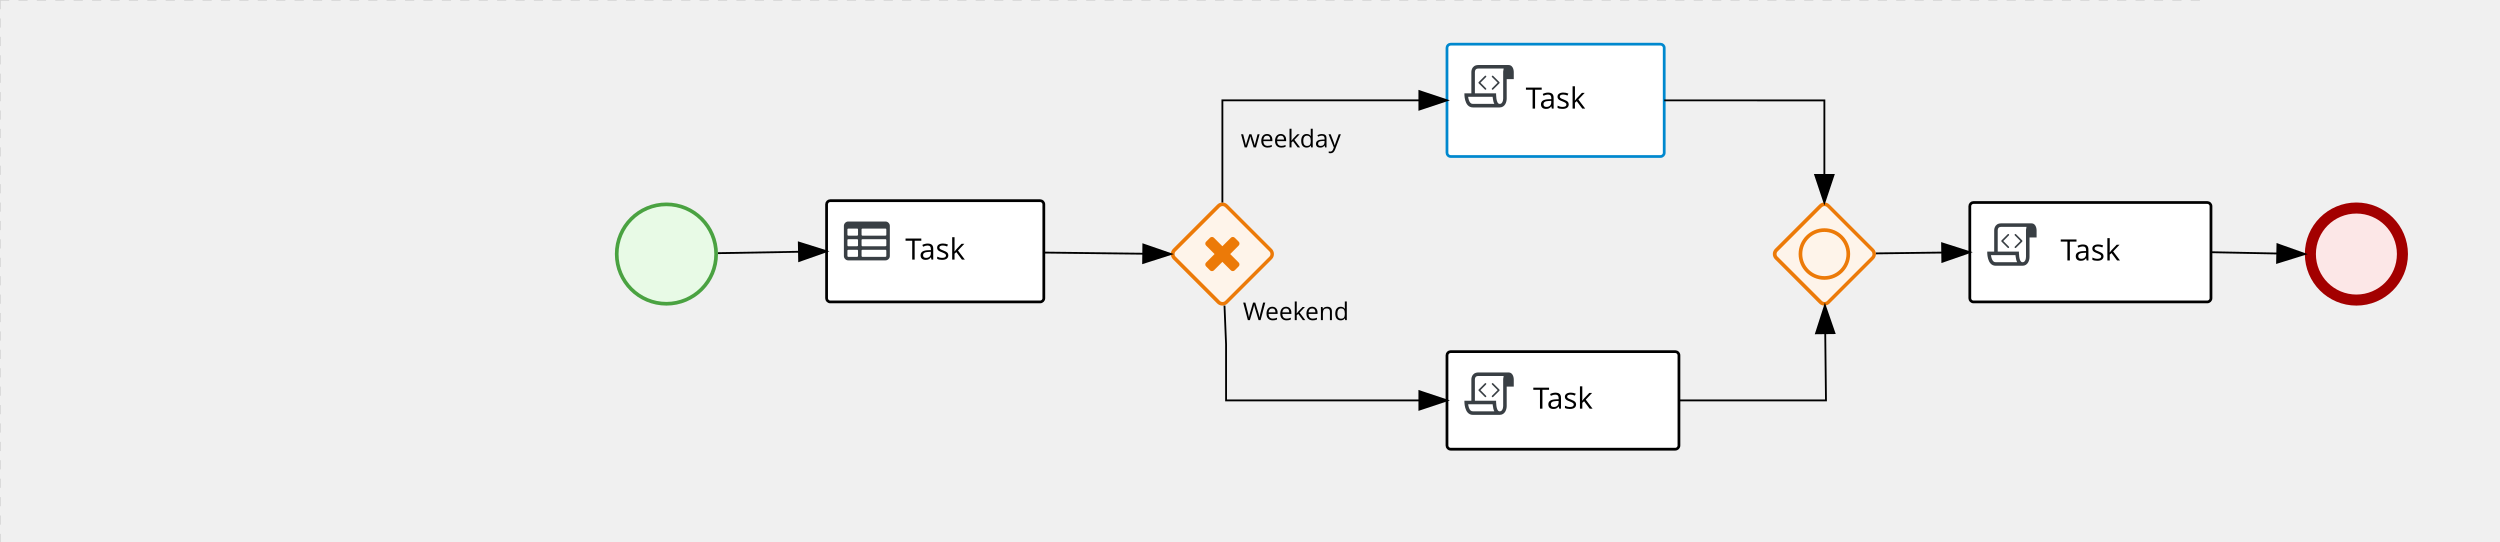
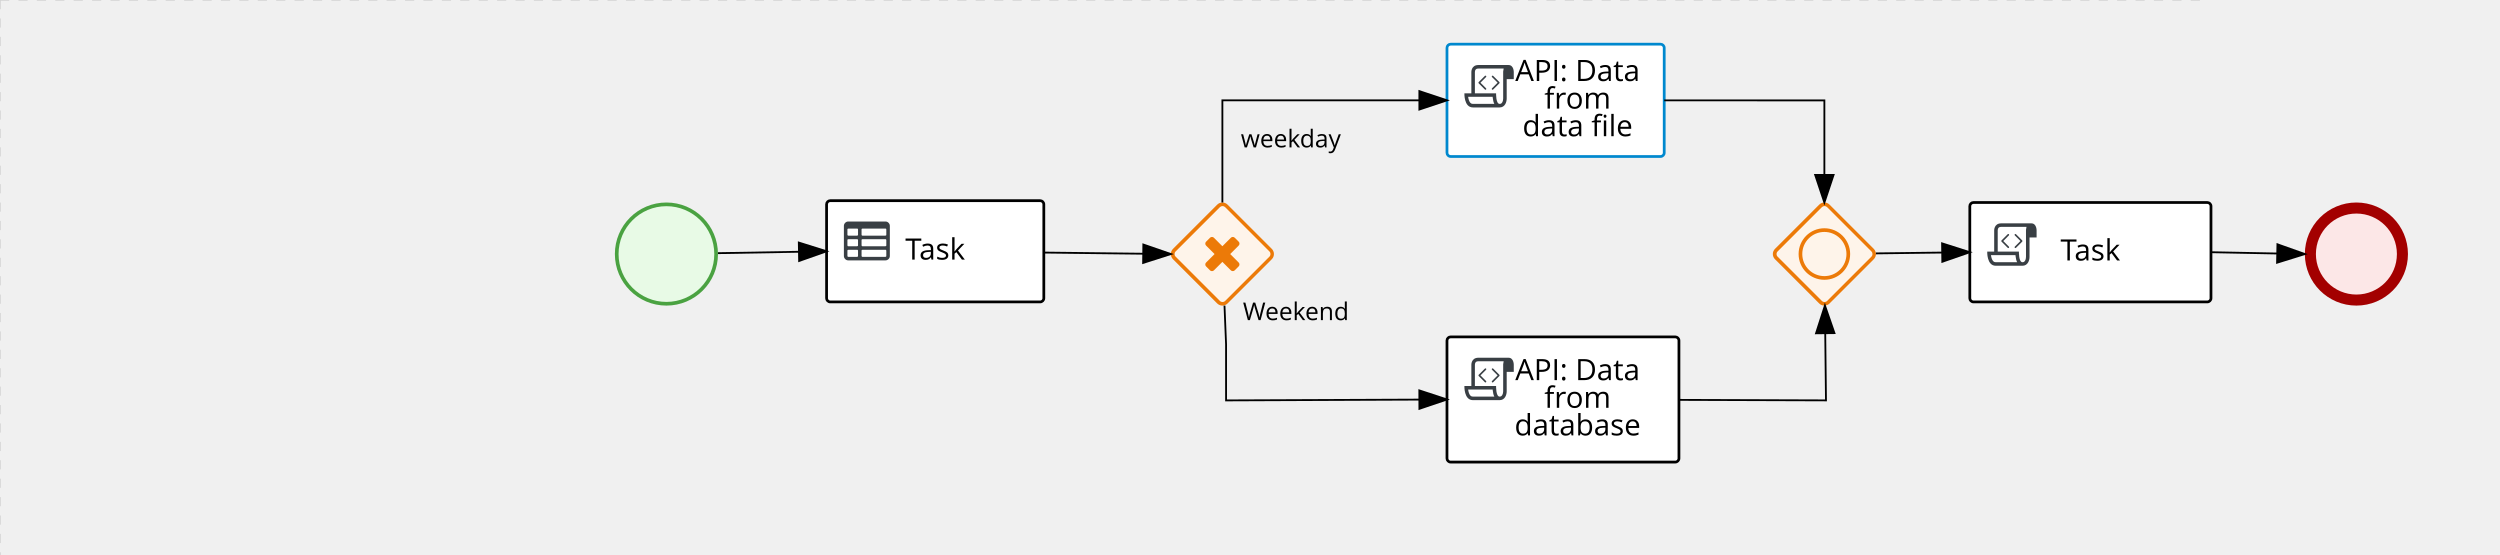
- <svg xmlns="http://www.w3.org/2000/svg" version="1.1" width="1358" height="294" viewBox="0 0 1358 294">
+ <svg xmlns="http://www.w3.org/2000/svg" version="1.1" width="1358" height="301" viewBox="0 0 1358 301">
  <defs />
  <g transform="matrix(1,0,0,1,0,0)">
    <g>
      <g>
        <g>
          <path fill="none" stroke="#d3d3d3" paint-order="fill stroke markers" d=" M 0 0 L 1200 0" stroke-miterlimit="10" stroke-opacity="0.8" stroke-dasharray="5" />
        </g>
        <g>
          <path fill="none" stroke="#d3d3d3" paint-order="fill stroke markers" d=" M 0 0 L 0 800" stroke-miterlimit="10" stroke-opacity="0.8" stroke-dasharray="5" />
        </g>
      </g>
      <g id="_12204321-AE25-4D13-A97B-856E842F6C4C" bpmn2nodeid="_12204321-AE25-4D13-A97B-856E842F6C4C" transform="matrix(1,0,0,1,1070,110)">
        <g>
          <path fill="none" stroke="none" />
        </g>
        <g transform="matrix(1,0,0,1,0,0)">
          <path fill="#ffffff" stroke="none" id="_12204321-AE25-4D13-A97B-856E842F6C4C?shapeType=BACKGROUND" paint-order="stroke fill markers" d=" M 2 0 L 129 0 L 129 0 A 2 2 0 0 1 131 2 L 131 52 L 131 52 A 2 2 0 0 1 129 54 L 2 54 L 2 54 A 2 2 0 0 1 0 52 L 0 2 L 0 2 A 2 2 0 0 1 2 0 Z" />
        </g>
        <g transform="matrix(1,0,0,1,0,0)">
          <path fill="none" stroke="#000000" id="_12204321-AE25-4D13-A97B-856E842F6C4C?shapeType=BORDER&amp;renderType=STROKE" paint-order="fill stroke markers" d=" M 2 0 L 129 0 L 129 0 A 2 2 0 0 1 131 2 L 131 52 L 131 52 A 2 2 0 0 1 129 54 L 2 54 L 2 54 A 2 2 0 0 1 0 52 L 0 2 L 0 2 A 2 2 0 0 1 2 0 Z" stroke-miterlimit="10" stroke-width="1.5" stroke-dasharray="" />
        </g>
        <g>
          <g transform="matrix(0.06,0,0,0.06,9.4,9.4)">
            <g transform="matrix(1,0,0,1,0,0)">
              <path fill="#393f44" stroke="none" id="_12204321-AE25-4D13-A97B-856E842F6C4C_task__FQFd__KwNe" paint-order="stroke fill markers" d=" M 0 0 M 197.3 130.2 C 194.4 127.3 189.6 127.3 186.7 130.2 L 130.2 186.7 C 127.3 189.6 127.3 194.4 130.2 197.3 L 186.7 253.8 C 188.1 255.3 190.1 256 192 256 C 193.9 256 195.9 255.3 197.3 253.7 C 200.2 250.8 200.2 246 197.3 243.1 L 146.2 192 L 197.3 140.8 C 200.2 137.9 200.2 133.1 197.3 130.2 Z" />
            </g>
            <g transform="matrix(1,0,0,1,0,0)">
              <path fill="#393f44" stroke="none" id="_12204321-AE25-4D13-A97B-856E842F6C4C_task__FQFd__W91P" paint-order="stroke fill markers" d=" M 0 0 M 261.3 130.2 C 258.4 127.3 253.6 127.3 250.7 130.2 C 247.8 133.1 247.8 137.9 250.7 140.8 L 301.8 191.9 L 250.7 243 C 247.8 245.9 247.8 250.7 250.7 253.6 C 252.1 255.3 254.1 256 256 256 C 257.9 256 259.9 255.3 261.3 253.8 L 317.8 197.3 C 320.7 194.4 320.7 189.6 317.8 186.7 L 261.3 130.2 Z" />
            </g>
            <g transform="matrix(1,0,0,1,0,0)">
              <path fill="#393f44" stroke="none" id="_12204321-AE25-4D13-A97B-856E842F6C4C_task__FQFd__wKhe" paint-order="stroke fill markers" d=" M 0 0 M 400 32 C 400 32 152.8 32 128 32 C 62 32 64 96 64 96 L 64 288 L 1 288 C 1 288 -4 416 78 416 L 320 416 C 368 416 384 368 384 336 C 384 314.2 384 224.4 384 160 L 448 160 L 448 96 C 448 96 449 32 400 32 Z M 0 0 M 78 383.9 C 68.5 383.9 61.6 381.1 55.5 374.9 C 43.4 362.4 37.5 339.6 34.9 320 L 256.9 320 C 257.1 322.7 257.3 325.4 257.6 328.2 C 260 351.6 264.7 370.1 271.9 383.9 L 78 383.9 L 78 383.9 Z M 0 0 M 352 336 C 352 345.9 349.6 360.3 342.9 371 C 337.2 380.1 330.4 384 320 384 C 285 384 288 288 288 288 L 96 288 L 96 96 L 96 95.9 L 96 95.1 C 96 90.6 97.6 78.3 104.7 71.2 C 106.5 69.4 111.9 64 128 64 L 356.5 64 C 354.4 72.8 352.8 81.8 352.2 89.9 C 352.2 90.5 352.1 91.1 352.1 91.7 C 352.1 92 352.1 92.3 352.1 92.6 C 352 94.8 352 96 352 96 L 352 160 L 352 336 Z" />
            </g>
          </g>
        </g>
        <g transform="matrix(1,0,0,1,49.25,19.5)">
          <text fill="#000000" stroke="none" font-family="Open Sans" font-size="12pt" font-style="normal" font-weight="normal" text-decoration="normal" x="16.25" y="12" text-anchor="middle" dominant-baseline="alphabetic">Task</text>
        </g>
      </g>
      <g id="_1E3E5133-2DA5-45D5-A5B9-5E13B86BC2F6" bpmn2nodeid="_1E3E5133-2DA5-45D5-A5B9-5E13B86BC2F6" transform="matrix(1,0,0,1,636,110)">
        <g>
          <path fill="none" stroke="none" />
        </g>
        <g transform="matrix(0.125,0,0,0.125,0,0)">
          <g transform="matrix(1,0,0,1,0,0)">
            <path fill="#fef4ea" stroke="none" id="_1E3E5133-2DA5-45D5-A5B9-5E13B86BC2F6?shapeType=BACKGROUND" paint-order="stroke fill markers" d=" M 0 0 M 224.4 4.3 C 216.4 4.3 208.4 7.3 202.3 13.4 L 13.5 202.2 C 1.3 214.4 1.3 234.2 13.5 246.4 L 202.2 435.1 C 208.3 441.2 216.4 444.2 224.3 444.2 C 232.2 444.2 240.3 441.2 246.4 435.1 L 435.1 246.4 C 447.3 234.2 447.3 214.4 435.1 202.2 L 246.5 13.4 C 240.4 7.3 232.4 4.3 224.4 4.3 L 224.4 4.3 Z" />
          </g>
          <g>
            <g transform="matrix(1,0,0,1,0,0)">
              <g transform="matrix(1,0,0,1,0,0)">
                <path fill="rgb(236,122,8)" stroke="none" id="_1E3E5133-2DA5-45D5-A5B9-5E13B86BC2F6?shapeType=BORDER&amp;renderType=FILL" paint-order="stroke fill markers" d=" M 0 0 M 20.8 212.7 L 213.3 20.2 C 219.6 13.9 229.7 13.9 235.9 20.2 L 428.4 212.7 C 434.7 219 434.7 229.1 428.4 235.3 L 235.9 427.8 C 229.6 434.1 219.5 434.1 213.3 427.8 L 20.8 235.3 C 14.5 229.1 14.5 218.9 20.8 212.7 L 20.8 212.7 Z M 0 0 M 0 224 C 0 232.1 3.1 240.3 9.3 246.5 L 201.5 438.7 C 213.9 451.1 234.1 451.1 246.5 438.7 L 438.7 246.5 C 444.9 240.3 448 232.1 448 224 C 448 215.9 444.9 207.7 438.7 201.5 L 246.5 9.3 C 234.1 -3.1 213.9 -3.1 201.5 9.3 L 9.3 201.5 C 3.1 207.7 0 215.9 0 224 L 0 224 Z" />
              </g>
            </g>
          </g>
          <g>
            <g transform="matrix(1,0,0,1,0,0)">
              <g transform="matrix(1,0,0,1,0,0)">
                <path fill="#ec7a08" stroke="none" id="_1E3E5133-2DA5-45D5-A5B9-5E13B86BC2F6_exclusive" paint-order="stroke fill markers" d=" M 0 0 M 298.2 269.2 C 298.2 272.6 297.1 275.3 294.7 277.7 L 277.7 294.7 C 275.3 297.1 272.6 298.2 269.2 298.2 C 265.8 298.2 263.1 297.1 260.7 294.7 L 224 258 L 187.2 294.8 C 184.8 297.2 182.1 298.3 178.7 298.3 C 175.3 298.3 172.6 297.2 170.2 294.8 L 153.2 277.8 C 150.8 275.4 149.7 272.7 149.7 269.3 C 149.7 265.9 150.8 263.2 153.2 260.8 L 190 224 L 153.2 187.2 C 150.8 184.8 149.7 182 149.7 178.7 C 149.7 175.3 150.8 172.5 153.2 170.2 L 170.2 153.2 C 172.6 150.8 175.3 149.7 178.7 149.7 C 182.1 149.7 184.8 150.8 187.2 153.2 L 224 190 L 260.8 153.2 C 263.2 150.8 265.9 149.7 269.3 149.7 C 272.7 149.7 275.4 150.8 277.8 153.2 L 294.8 170.2 C 297.2 172.5 298.3 175.3 298.3 178.7 C 298.3 182 297.2 184.8 294.8 187.2 L 258 224 L 294.8 260.8 C 297.1 263.1 298.2 265.9 298.2 269.2 Z" />
              </g>
            </g>
          </g>
        </g>
        <g transform="matrix(1,0,0,1,28,61)" />
      </g>
      <g id="_B6E89714-9BE5-4DC0-9287-2928A0C06E6A" bpmn2nodeid="_B6E89714-9BE5-4DC0-9287-2928A0C06E6A" transform="matrix(1,0,0,1,963,110)">
        <g>
          <path fill="none" stroke="none" />
        </g>
        <g transform="matrix(0.125,0,0,0.125,0,0)">
          <g transform="matrix(1,0,0,1,0,0)">
            <path fill="#fef4ea" stroke="none" id="_B6E89714-9BE5-4DC0-9287-2928A0C06E6A?shapeType=BACKGROUND" paint-order="stroke fill markers" d=" M 0 0 M 224.4 4.3 C 216.4 4.3 208.4 7.3 202.3 13.4 L 13.5 202.2 C 1.3 214.4 1.3 234.2 13.5 246.4 L 202.2 435.1 C 208.3 441.2 216.4 444.2 224.3 444.2 C 232.2 444.2 240.3 441.2 246.4 435.1 L 435.1 246.4 C 447.3 234.2 447.3 214.4 435.1 202.2 L 246.5 13.4 C 240.4 7.3 232.4 4.3 224.4 4.3 L 224.4 4.3 Z" />
          </g>
          <g>
            <g transform="matrix(1,0,0,1,0,0)">
              <g transform="matrix(1,0,0,1,0,0)">
                <path fill="#ec7a08" stroke="none" id="_B6E89714-9BE5-4DC0-9287-2928A0C06E6A?shapeType=BORDER&amp;renderType=FILL" paint-order="stroke fill markers" d=" M 0 0 M 20.8 212.7 L 213.3 20.2 C 219.6 13.9 229.7 13.9 235.9 20.2 L 428.4 212.7 C 434.7 219 434.7 229.1 428.4 235.3 L 235.9 427.8 C 229.6 434.1 219.5 434.1 213.3 427.8 L 20.8 235.3 C 14.5 229.1 14.5 218.9 20.8 212.7 L 20.8 212.7 Z M 0 0 M 0 224 C 0 232.1 3.1 240.3 9.3 246.5 L 201.5 438.7 C 213.9 451.1 234.1 451.1 246.5 438.7 L 438.7 246.5 C 444.9 240.3 448 232.1 448 224 C 448 215.9 444.9 207.7 438.7 201.5 L 246.5 9.3 C 234.1 -3.1 213.9 -3.1 201.5 9.3 L 9.3 201.5 C 3.1 207.7 0 215.9 0 224 L 0 224 Z" />
              </g>
            </g>
          </g>
          <g>
            <g transform="matrix(1,0,0,1,0,0)">
              <g transform="matrix(1,0,0,1,0,0)">
                <path fill="#ec7a08" stroke="none" id="_B6E89714-9BE5-4DC0-9287-2928A0C06E6A_inclusive" paint-order="stroke fill markers" d=" M 0 0 M 224 127.9 C 249.6 127.9 273.8 137.9 291.9 156 C 310 174.2 320 198.3 320 223.9 C 320 249.5 310 273.6 291.9 291.8 C 273.8 309.9 249.7 319.9 224 319.9 C 198.3 319.9 174.2 309.9 156.1 291.8 C 138 273.7 128 249.6 128 223.9 C 128 198.2 138 174.1 156.1 156 C 174.2 137.9 198.4 127.9 224 127.9 M 224 111.9 C 162.1 111.9 112 162 112 223.9 C 112 285.8 162.1 335.9 224 335.9 C 285.9 335.9 336 285.8 336 223.9 C 336 162 285.9 111.9 224 111.9 L 224 111.9 Z" />
              </g>
            </g>
          </g>
        </g>
        <g transform="matrix(1,0,0,1,28,61)" />
      </g>
-       <g id="_21586C89-A3BD-4104-8111-208B55600C92" bpmn2nodeid="_21586C89-A3BD-4104-8111-208B55600C92" transform="matrix(1,0,0,1,786,24)">
-         <g>
-           <path fill="none" stroke="none" />
-         </g>
-         <g transform="matrix(1,0,0,1,0,0)">
-           <path fill="#ffffff" stroke="none" id="_21586C89-A3BD-4104-8111-208B55600C92?shapeType=BACKGROUND" paint-order="stroke fill markers" d=" M 2 0 L 116 0 L 116 0 A 2 2 0 0 1 118 2 L 118 59 L 118 59 A 2 2 0 0 1 116 61 L 2 61 L 2 61 A 2 2 0 0 1 0 59 L 0 2 L 0 2 A 2 2 0 0 1 2 0 Z" />
-         </g>
-         <g transform="matrix(1,0,0,1,0,0)">
-           <path fill="none" stroke="rgb(0,136,206)" id="_21586C89-A3BD-4104-8111-208B55600C92?shapeType=BORDER&amp;renderType=STROKE" paint-order="fill stroke markers" d=" M 2 0 L 116 0 L 116 0 A 2 2 0 0 1 118 2 L 118 59 L 118 59 A 2 2 0 0 1 116 61 L 2 61 L 2 61 A 2 2 0 0 1 0 59 L 0 2 L 0 2 A 2 2 0 0 1 2 0 Z" stroke-miterlimit="10" stroke-width="1.5" stroke-dasharray="" />
-         </g>
-         <g>
-           <g transform="matrix(0.06,0,0,0.06,9.4,9.4)">
-             <g transform="matrix(1,0,0,1,0,0)">
-               <path fill="#393f44" stroke="none" id="_21586C89-A3BD-4104-8111-208B55600C92_task__FQFd__KwNe" paint-order="stroke fill markers" d=" M 0 0 M 197.3 130.2 C 194.4 127.3 189.6 127.3 186.7 130.2 L 130.2 186.7 C 127.3 189.6 127.3 194.4 130.2 197.3 L 186.7 253.8 C 188.1 255.3 190.1 256 192 256 C 193.9 256 195.9 255.3 197.3 253.7 C 200.2 250.8 200.2 246 197.3 243.1 L 146.2 192 L 197.3 140.8 C 200.2 137.9 200.2 133.1 197.3 130.2 Z" />
-             </g>
-             <g transform="matrix(1,0,0,1,0,0)">
-               <path fill="#393f44" stroke="none" id="_21586C89-A3BD-4104-8111-208B55600C92_task__FQFd__W91P" paint-order="stroke fill markers" d=" M 0 0 M 261.3 130.2 C 258.4 127.3 253.6 127.3 250.7 130.2 C 247.8 133.1 247.8 137.9 250.7 140.8 L 301.8 191.9 L 250.7 243 C 247.8 245.9 247.8 250.7 250.7 253.6 C 252.1 255.3 254.1 256 256 256 C 257.9 256 259.9 255.3 261.3 253.8 L 317.8 197.3 C 320.7 194.4 320.7 189.6 317.8 186.7 L 261.3 130.2 Z" />
-             </g>
-             <g transform="matrix(1,0,0,1,0,0)">
-               <path fill="#393f44" stroke="none" id="_21586C89-A3BD-4104-8111-208B55600C92_task__FQFd__wKhe" paint-order="stroke fill markers" d=" M 0 0 M 400 32 C 400 32 152.8 32 128 32 C 62 32 64 96 64 96 L 64 288 L 1 288 C 1 288 -4 416 78 416 L 320 416 C 368 416 384 368 384 336 C 384 314.2 384 224.4 384 160 L 448 160 L 448 96 C 448 96 449 32 400 32 Z M 0 0 M 78 383.9 C 68.5 383.9 61.6 381.1 55.5 374.9 C 43.4 362.4 37.5 339.6 34.9 320 L 256.9 320 C 257.1 322.7 257.3 325.4 257.6 328.2 C 260 351.6 264.7 370.1 271.9 383.9 L 78 383.9 L 78 383.9 Z M 0 0 M 352 336 C 352 345.9 349.6 360.3 342.9 371 C 337.2 380.1 330.4 384 320 384 C 285 384 288 288 288 288 L 96 288 L 96 96 L 96 95.9 L 96 95.1 C 96 90.6 97.6 78.3 104.7 71.2 C 106.5 69.4 111.9 64 128 64 L 356.5 64 C 354.4 72.8 352.8 81.8 352.2 89.9 C 352.2 90.5 352.1 91.1 352.1 91.7 C 352.1 92 352.1 92.3 352.1 92.6 C 352 94.8 352 96 352 96 L 352 160 L 352 336 Z" />
-             </g>
-           </g>
-         </g>
-         <g transform="matrix(1,0,0,1,42.75,23)">
-           <text fill="#000000" stroke="none" font-family="Open Sans" font-size="12pt" font-style="normal" font-weight="normal" text-decoration="normal" x="16.25" y="12" text-anchor="middle" dominant-baseline="alphabetic">Task</text>
-         </g>
-       </g>
-       <g id="_AB784C3F-C09B-4F91-93B2-02F8096C4232" bpmn2nodeid="_AB784C3F-C09B-4F91-93B2-02F8096C4232" transform="matrix(1,0,0,1,786,191)">
-         <g>
-           <path fill="none" stroke="none" />
-         </g>
-         <g transform="matrix(1,0,0,1,0,0)">
-           <path fill="#ffffff" stroke="none" id="_AB784C3F-C09B-4F91-93B2-02F8096C4232?shapeType=BACKGROUND" paint-order="stroke fill markers" d=" M 2 0 L 124 0 L 124 0 A 2 2 0 0 1 126 2 L 126 51 L 126 51 A 2 2 0 0 1 124 53 L 2 53 L 2 53 A 2 2 0 0 1 0 51 L 0 2 L 0 2 A 2 2 0 0 1 2 0 Z" />
-         </g>
-         <g transform="matrix(1,0,0,1,0,0)">
-           <path fill="none" stroke="#000000" id="_AB784C3F-C09B-4F91-93B2-02F8096C4232?shapeType=BORDER&amp;renderType=STROKE" paint-order="fill stroke markers" d=" M 2 0 L 124 0 L 124 0 A 2 2 0 0 1 126 2 L 126 51 L 126 51 A 2 2 0 0 1 124 53 L 2 53 L 2 53 A 2 2 0 0 1 0 51 L 0 2 L 0 2 A 2 2 0 0 1 2 0 Z" stroke-miterlimit="10" stroke-width="1.5" stroke-dasharray="" />
-         </g>
-         <g>
-           <g transform="matrix(0.06,0,0,0.06,9.4,9.4)">
-             <g transform="matrix(1,0,0,1,0,0)">
-               <path fill="#393f44" stroke="none" id="_AB784C3F-C09B-4F91-93B2-02F8096C4232_task__FQFd__KwNe" paint-order="stroke fill markers" d=" M 0 0 M 197.3 130.2 C 194.4 127.3 189.6 127.3 186.7 130.2 L 130.2 186.7 C 127.3 189.6 127.3 194.4 130.2 197.3 L 186.7 253.8 C 188.1 255.3 190.1 256 192 256 C 193.9 256 195.9 255.3 197.3 253.7 C 200.2 250.8 200.2 246 197.3 243.1 L 146.2 192 L 197.3 140.8 C 200.2 137.9 200.2 133.1 197.3 130.2 Z" />
-             </g>
-             <g transform="matrix(1,0,0,1,0,0)">
-               <path fill="#393f44" stroke="none" id="_AB784C3F-C09B-4F91-93B2-02F8096C4232_task__FQFd__W91P" paint-order="stroke fill markers" d=" M 0 0 M 261.3 130.2 C 258.4 127.3 253.6 127.3 250.7 130.2 C 247.8 133.1 247.8 137.9 250.7 140.8 L 301.8 191.9 L 250.7 243 C 247.8 245.9 247.8 250.7 250.7 253.6 C 252.1 255.3 254.1 256 256 256 C 257.9 256 259.9 255.3 261.3 253.8 L 317.8 197.3 C 320.7 194.4 320.7 189.6 317.8 186.7 L 261.3 130.2 Z" />
-             </g>
-             <g transform="matrix(1,0,0,1,0,0)">
-               <path fill="#393f44" stroke="none" id="_AB784C3F-C09B-4F91-93B2-02F8096C4232_task__FQFd__wKhe" paint-order="stroke fill markers" d=" M 0 0 M 400 32 C 400 32 152.8 32 128 32 C 62 32 64 96 64 96 L 64 288 L 1 288 C 1 288 -4 416 78 416 L 320 416 C 368 416 384 368 384 336 C 384 314.2 384 224.4 384 160 L 448 160 L 448 96 C 448 96 449 32 400 32 Z M 0 0 M 78 383.9 C 68.5 383.9 61.6 381.1 55.5 374.9 C 43.4 362.4 37.5 339.6 34.9 320 L 256.9 320 C 257.1 322.7 257.3 325.4 257.6 328.2 C 260 351.6 264.7 370.1 271.9 383.9 L 78 383.9 L 78 383.9 Z M 0 0 M 352 336 C 352 345.9 349.6 360.3 342.9 371 C 337.2 380.1 330.4 384 320 384 C 285 384 288 288 288 288 L 96 288 L 96 96 L 96 95.9 L 96 95.1 C 96 90.6 97.6 78.3 104.7 71.2 C 106.5 69.4 111.9 64 128 64 L 356.5 64 C 354.4 72.8 352.8 81.8 352.2 89.9 C 352.2 90.5 352.1 91.1 352.1 91.7 C 352.1 92 352.1 92.3 352.1 92.6 C 352 94.8 352 96 352 96 L 352 160 L 352 336 Z" />
-             </g>
-           </g>
-         </g>
-         <g transform="matrix(1,0,0,1,46.75,19)">
-           <text fill="#000000" stroke="none" font-family="Open Sans" font-size="12pt" font-style="normal" font-weight="normal" text-decoration="normal" x="16.25" y="12" text-anchor="middle" dominant-baseline="alphabetic">Task</text>
-         </g>
-       </g>
      <g id="_B0AE288E-2ABE-418C-B2DB-6208A6B4DB66" bpmn2nodeid="_B0AE288E-2ABE-418C-B2DB-6208A6B4DB66" transform="matrix(1,0,0,1,334,110)">
        <g>
          <path fill="none" stroke="none" />
        </g>
        <g transform="matrix(0.125,0,0,0.125,0,0)">
          <g transform="matrix(1,0,0,1,0,0)">
            <path fill="#e8fae6" stroke="none" id="_B0AE288E-2ABE-418C-B2DB-6208A6B4DB66?shapeType=BACKGROUND" paint-order="stroke fill markers" d=" M 0 0 M 444 224 C 444 263.9 434.2 300.8 414.4 334.5 C 394.7 368.2 368 394.9 334.4 414.5 C 300.8 434.1 263.9 444 224 444 C 184.1 444 147.2 434.2 113.5 414.4 C 79.8 394.7 53.1 368 33.5 334.4 C 13.9 300.8 4 263.9 4 224 C 4 184.1 13.8 147.2 33.6 113.5 C 53.4 79.8 80.1 53.1 113.6 33.5 C 147.1 13.9 184.1 4 224 4 C 263.9 4 300.8 13.8 334.5 33.6 C 368.2 53.4 394.9 80.1 414.5 113.6 C 434.1 147.1 444 184.1 444 224 Z" />
          </g>
          <g>
            <g transform="matrix(1,0,0,1,0,0)">
              <g transform="matrix(1,0,0,1,0,0)">
                <path fill="#4aa241" stroke="none" id="_B0AE288E-2ABE-418C-B2DB-6208A6B4DB66?shapeType=BORDER&amp;renderType=FILL" paint-order="stroke fill markers" d=" M 0 0 M 224 0 C 100.3 0 0 100.3 0 224 C 0 347.7 100.3 448 224 448 C 347.7 448 448 347.7 448 224 C 448 100.3 347.7 0 224 0 Z M 0 0 M 224 432 C 109.1 432 16 338.9 16 224 C 16 109.1 109.1 16 224 16 C 338.9 16 432 109.1 432 224 C 432 338.9 338.9 432 224 432 Z" />
              </g>
            </g>
          </g>
        </g>
        <g transform="matrix(1,0,0,1,28,61)" />
      </g>
      <g id="_E64B726E-43F0-47DC-89C6-0FF375D060BB" bpmn2nodeid="_E64B726E-43F0-47DC-89C6-0FF375D060BB" transform="matrix(1,0,0,1,1252,110)">
        <g>
          <path fill="none" stroke="none" />
        </g>
        <g transform="matrix(0.125,0,0,0.125,0,0)">
          <g transform="matrix(1,0,0,1,0,0)">
            <path fill="#fce7e7" stroke="none" id="_E64B726E-43F0-47DC-89C6-0FF375D060BB?shapeType=BACKGROUND" paint-order="stroke fill markers" d=" M 0 0 M 444 224 C 444 263.9 434.2 300.8 414.4 334.5 C 394.7 368.2 368 394.9 334.4 414.5 C 300.8 434.1 263.9 444 224 444 C 184.1 444 147.2 434.2 113.5 414.4 C 79.8 394.7 53.1 368 33.5 334.4 C 13.9 300.8 4 263.9 4 224 C 4 184.1 13.8 147.2 33.6 113.5 C 53.4 79.8 80.1 53.1 113.6 33.5 C 147.1 13.9 184.1 4 224 4 C 263.9 4 300.8 13.8 334.5 33.6 C 368.2 53.4 394.9 80.1 414.5 113.6 C 434.1 147.1 444 184.1 444 224 Z" />
          </g>
          <g>
            <g transform="matrix(1,0,0,1,0,0)">
              <g transform="matrix(1,0,0,1,0,0)">
                <path fill="#a30000" stroke="none" id="_E64B726E-43F0-47DC-89C6-0FF375D060BB?shapeType=BORDER&amp;renderType=FILL" paint-order="stroke fill markers" d=" M 0 0 M 224 0 C 100.3 0 0 100.3 0 224 C 0 347.7 100.3 448 224 448 C 347.7 448 448 347.7 448 224 C 448 100.3 347.7 0 224 0 Z M 0 0 M 224 400 C 126.8 400 48 321.2 48 224 C 48 126.8 126.8 48 224 48 C 321.2 48 400 126.8 400 224 C 400 321.2 321.2 400 224 400 Z" />
              </g>
            </g>
          </g>
        </g>
        <g transform="matrix(1,0,0,1,28,61)" />
      </g>
      <g id="_6D2BEB69-629E-44F8-8B40-A94F96EC43F9" bpmn2nodeid="_6D2BEB69-629E-44F8-8B40-A94F96EC43F9" transform="matrix(1,0,0,1,449,109)">
        <g>
          <path fill="none" stroke="none" />
        </g>
        <g transform="matrix(1,0,0,1,0,0)">
          <path fill="#ffffff" stroke="none" id="_6D2BEB69-629E-44F8-8B40-A94F96EC43F9?shapeType=BACKGROUND" paint-order="stroke fill markers" d=" M 2 0 L 116 0 L 116 0 A 2 2 0 0 1 118 2 L 118 53 L 118 53 A 2 2 0 0 1 116 55 L 2 55 L 2 55 A 2 2 0 0 1 0 53 L 0 2 L 0 2 A 2 2 0 0 1 2 0 Z" />
        </g>
        <g transform="matrix(1,0,0,1,0,0)">
          <path fill="none" stroke="rgb(0,0,0)" id="_6D2BEB69-629E-44F8-8B40-A94F96EC43F9?shapeType=BORDER&amp;renderType=STROKE" paint-order="fill stroke markers" d=" M 2 0 L 116 0 L 116 0 A 2 2 0 0 1 118 2 L 118 53 L 118 53 A 2 2 0 0 1 116 55 L 2 55 L 2 55 A 2 2 0 0 1 0 53 L 0 2 L 0 2 A 2 2 0 0 1 2 0 Z" stroke-miterlimit="10" stroke-width="1.5" stroke-dasharray="" />
        </g>
        <g>
          <g transform="matrix(0.06,0,0,0.06,9.4,9.4)">
            <g transform="matrix(1,0,0,1,0,0)">
              <path fill="#393f44" stroke="none" id="_6D2BEB69-629E-44F8-8B40-A94F96EC43F9_task__l39e__3KHJ" paint-order="stroke fill markers" d=" M 0 0 M 128 344 L 128 296 C 128 293.7 127.2 291.8 125.8 290.2 C 124.4 288.6 122.4 288 120 288 L 40 288 C 37.7 288 35.8 288.8 34.2 290.2 C 32.6 291.6 32 293.7 32 296 L 32 344 C 32 346.3 32.8 348.2 34.2 349.8 C 35.6 351.4 37.6 352 40 352 L 120 352 C 122.3 352 124.2 351.2 125.8 349.8 C 127.4 348.4 128 346.3 128 344 Z M 0 0 M 128 248 L 128 200 C 128 197.7 127.2 195.8 125.8 194.2 C 124.4 192.6 122.4 192 120 192 L 40 192 C 37.7 192 35.8 192.8 34.2 194.2 C 32.6 195.6 32 197.7 32 200 L 32 248 C 32 250.3 32.8 252.2 34.2 253.8 C 35.6 255.4 37.6 256 40 256 L 120 256 C 122.3 256 124.2 255.2 125.8 253.8 C 127.4 252.4 128 250.3 128 248 Z M 0 0 M 376 352 C 378.3 352 380.2 351.2 381.8 349.8 C 383.4 348.4 384 346.4 384 344 L 384 296 C 384 293.7 383.2 291.8 381.8 290.2 C 380.4 288.6 378.4 288 376 288 L 168 288 C 165.7 288 163.8 288.8 162.2 290.2 C 160.6 291.6 160 293.6 160 296 L 160 344 C 160 346.3 160.8 348.2 162.2 349.8 C 163.6 351.4 165.6 352 168 352 L 376 352 Z M 0 0 M 128 152 L 128 104 C 128 101.7 127.2 99.8 125.8 98.2 C 124.4 96.6 122.3 96 120 96 L 40 96 C 37.7 96 35.8 96.8 34.2 98.2 C 32.6 99.6 32 101.7 32 104 L 32 152 C 32 154.3 32.8 156.2 34.2 157.8 C 35.6 159.4 37.6 160 40 160 L 120 160 C 122.3 160 124.2 159.2 125.8 157.8 C 127.4 156.4 128 154.3 128 152 Z M 0 0 M 376 256 C 378.3 256 380.2 255.2 381.8 253.8 C 383.4 252.4 384 250.4 384 248 L 384 200 C 384 197.7 383.2 195.8 381.8 194.2 C 380.4 192.6 378.4 192 376 192 L 168 192 C 165.7 192 163.8 192.8 162.2 194.2 C 160.6 195.6 160 197.6 160 200 L 160 248 C 160 250.3 160.8 252.2 162.2 253.8 C 163.6 255.4 165.6 256 168 256 L 376 256 Z M 0 0 M 376 160 C 378.3 160 380.2 159.2 381.8 157.8 C 383.4 156.4 384 154.4 384 152 L 384 104 C 384 101.7 383.2 99.8 381.8 98.2 C 380.4 96.6 378.3 96 376 96 L 168 96 C 165.7 96 163.8 96.8 162.2 98.2 C 160.6 99.6 160 101.6 160 104 L 160 152 C 160 154.3 160.8 156.2 162.2 157.8 C 163.6 159.4 165.6 160 168 160 L 376 160 Z M 0 0 M 416 72 L 416 344 C 416 355 412.1 364.4 404.2 372.2 C 396.3 380 387 384 376 384 L 40 384 C 29 384 19.6 380.1 11.8 372.2 C 4 364.3 0 355 0 344 L 0 72 C 0 61 3.9 51.6 11.8 43.8 C 19.7 36 29 32 40 32 L 376 32 C 387 32 396.4 35.9 404.2 43.8 C 412 51.7 416 61 416 72 Z" />
            </g>
          </g>
        </g>
        <g transform="matrix(1,0,0,1,42.75,20)">
          <text fill="#000000" stroke="none" font-family="Open Sans" font-size="12pt" font-style="normal" font-weight="normal" text-decoration="normal" x="16.25" y="12" text-anchor="middle" dominant-baseline="alphabetic">Task</text>
        </g>
      </g>
      <g id="_17F51CD9-D425-4009-A778-58218494BABE" bpmn2nodeid="_17F51CD9-D425-4009-A778-58218494BABE">
        <g>
          <path fill="none" stroke="#000000" paint-order="fill stroke markers" d=" M 390 137.517 L 434.002 136.759" stroke-miterlimit="10" stroke-dasharray="" />
        </g>
        <g transform="matrix(1,0,0,1,390,137.5172)" />
        <g transform="matrix(0.01723882,0.9998514,-0.9998514,0.01723882,448.9138,131.5007)">
          <path fill="#000000" stroke="#000000" paint-order="fill stroke markers" d=" M 10 15 L 0 15 L 5 0 Z" stroke-miterlimit="10" stroke-dasharray="" />
        </g>
        <g transform="matrix(1,0,0,1,390.1724,127.0101)" />
      </g>
      <g id="_BEB00880-5CEF-4666-9BC5-C465D0930325" bpmn2nodeid="_BEB00880-5CEF-4666-9BC5-C465D0930325">
        <g>
          <path fill="none" stroke="#000000" paint-order="fill stroke markers" d=" M 567 137.191 L 621.001 137.824" stroke-miterlimit="10" stroke-dasharray="" />
        </g>
        <g transform="matrix(1,0,0,1,567,137.1914)" />
        <g transform="matrix(-0.01171795,0.9999313,-0.9999313,-0.01171795,636.0586,133.0003)">
          <path fill="#000000" stroke="#000000" paint-order="fill stroke markers" d=" M 10 15 L 0 15 L 5 0 Z" stroke-miterlimit="10" stroke-dasharray="" />
        </g>
        <g transform="matrix(1,0,0,1,567.1172,127.5964)" />
      </g>
-       <g id="_B7892C34-5053-41E4-AB4E-0AF00CAA7CB2" bpmn2nodeid="_B7892C34-5053-41E4-AB4E-0AF00CAA7CB2">
-         <g>
-           <path fill="none" stroke="#000000" paint-order="fill stroke markers" d=" M 664 110 L 664 54.5 L 771 54.5" stroke-miterlimit="10" stroke-dasharray="" />
-         </g>
-         <g transform="matrix(1,0,0,1,664,110)" />
-         <g transform="matrix(6.123233995736766e-17,1,-1,6.123233995736766e-17,786,49.5)">
-           <path fill="#000000" stroke="#000000" paint-order="fill stroke markers" d=" M 10 15 L 0 15 L 5 0 Z" stroke-miterlimit="10" stroke-dasharray="" />
-         </g>
-         <g transform="matrix(1,0,0,1,674,71.25)">
-           <text fill="#000000" stroke="none" font-family="Open Sans" font-size="10pt" font-style="normal" font-weight="normal" text-decoration="normal" x="0" y="8.8" text-anchor="start" dominant-baseline="alphabetic">weekday</text>
-         </g>
-       </g>
-       <g id="_DE0FB76C-C97A-4B0E-BB2A-D989B24AF016" bpmn2nodeid="_DE0FB76C-C97A-4B0E-BB2A-D989B24AF016">
-         <g>
-           <path fill="none" stroke="#000000" paint-order="fill stroke markers" d=" M 904 54.514 L 991 54.535 L 991 95" stroke-miterlimit="10" stroke-dasharray="" />
-         </g>
-         <g transform="matrix(1,0,0,1,904,54.51411)" />
-         <g transform="matrix(-1,1.2246467991473532e-16,-1.2246467991473532e-16,-1,996,110)">
-           <path fill="#000000" stroke="#000000" paint-order="fill stroke markers" d=" M 10 15 L 0 15 L 5 0 Z" stroke-miterlimit="10" stroke-dasharray="" />
-         </g>
-         <g transform="matrix(1,0,0,1,904.0024,44.52451)" />
-       </g>
      <g id="_D93ACFAC-3D38-4F6F-9EAF-17CC1D8622D9" bpmn2nodeid="_D93ACFAC-3D38-4F6F-9EAF-17CC1D8622D9">
        <g>
          <path fill="none" stroke="#000000" paint-order="fill stroke markers" d=" M 1019 137.646 L 1055.001 137.19" stroke-miterlimit="10" stroke-dasharray="" />
        </g>
        <g transform="matrix(1,0,0,1,1019,137.6456)" />
        <g transform="matrix(0.01265721,0.9999199,-0.9999199,0.01265721,1069.937,132.0004)">
          <path fill="#000000" stroke="#000000" paint-order="fill stroke markers" d=" M 10 15 L 0 15 L 5 0 Z" stroke-miterlimit="10" stroke-dasharray="" />
        </g>
        <g transform="matrix(1,0,0,1,1019.127,127.3236)" />
      </g>
      <g id="_06F17310-991C-4D26-A44D-69134DA2269F" bpmn2nodeid="_06F17310-991C-4D26-A44D-69134DA2269F">
        <g>
          <path fill="none" stroke="#000000" paint-order="fill stroke markers" d=" M 1201 137 L 1237.003 137.706" stroke-miterlimit="10" stroke-dasharray="" />
        </g>
        <g transform="matrix(1,0,0,1,1201,137)" />
        <g transform="matrix(-0.01960407,0.9998078,-0.9998078,-0.01960407,1252.098,133.001)">
          <path fill="#000000" stroke="#000000" paint-order="fill stroke markers" d=" M 10 15 L 0 15 L 5 0 Z" stroke-miterlimit="10" stroke-dasharray="" />
        </g>
        <g transform="matrix(1,0,0,1,1201.196,127.5019)" />
-       </g>
-       <g id="_6D452F27-A672-4C50-934E-74E4D328145C" bpmn2nodeid="_6D452F27-A672-4C50-934E-74E4D328145C">
-         <g>
-           <path fill="none" stroke="#000000" paint-order="fill stroke markers" d=" M 665.143 166 L 666 187 L 666 217.5 L 771 217.5" stroke-miterlimit="10" stroke-dasharray="" />
-         </g>
-         <g transform="matrix(1,0,0,1,665.1429,166)" />
-         <g transform="matrix(6.123233995736766e-17,1,-1,6.123233995736766e-17,786,212.5)">
-           <path fill="#000000" stroke="#000000" paint-order="fill stroke markers" d=" M 10 15 L 0 15 L 5 0 Z" stroke-miterlimit="10" stroke-dasharray="" />
-         </g>
-         <g transform="matrix(1,0,0,1,675.1345,165.0922)">
-           <text fill="#000000" stroke="none" font-family="Open Sans" font-size="10pt" font-style="normal" font-weight="normal" text-decoration="normal" x="0" y="8.8" text-anchor="start" dominant-baseline="alphabetic">Weekend</text>
-         </g>
-       </g>
-       <g id="_E441FE1C-3F98-4111-8548-B0887E1F5D8C" bpmn2nodeid="_E441FE1C-3F98-4111-8548-B0887E1F5D8C">
-         <g>
-           <path fill="none" stroke="#000000" paint-order="fill stroke markers" d=" M 912 217.494 L 991.869 217.487 L 991.47 180.999" stroke-miterlimit="10" stroke-dasharray="" />
-         </g>
-         <g transform="matrix(1,0,0,1,912,217.4943)" />
-         <g transform="matrix(0.9999402,-0.01093756,0.01093756,0.9999402,986.3066,166.0547)">
-           <path fill="#000000" stroke="#000000" paint-order="fill stroke markers" d=" M 10 15 L 0 15 L 5 0 Z" stroke-miterlimit="10" stroke-dasharray="" />
-         </g>
-         <g transform="matrix(1,0,0,1,912.0009,207.4906)" />
      </g>
      <g transform="matrix(1,0,0,1,1070,110)" />
      <g transform="matrix(1,0,0,1,636,110)" />
      <g transform="matrix(1,0,0,1,963,110)" />
-       <g transform="matrix(1,0,0,1,786,191)" />
      <g transform="matrix(1,0,0,1,334,110)" />
      <g transform="matrix(1,0,0,1,1252,110)" />
      <g transform="matrix(1,0,0,1,449,109)" />
+       <g id="_21586C89-A3BD-4104-8111-208B55600C92" bpmn2nodeid="_21586C89-A3BD-4104-8111-208B55600C92" transform="matrix(1,0,0,1,786,24)">
+         <g>
+           <path fill="none" stroke="none" />
+         </g>
+         <g transform="matrix(1,0,0,1,0,0)">
+           <path fill="#ffffff" stroke="none" id="_21586C89-A3BD-4104-8111-208B55600C92?shapeType=BACKGROUND" paint-order="stroke fill markers" d=" M 2 0 L 116 0 L 116 0 A 2 2 0 0 1 118 2 L 118 59 L 118 59 A 2 2 0 0 1 116 61 L 2 61 L 2 61 A 2 2 0 0 1 0 59 L 0 2 L 0 2 A 2 2 0 0 1 2 0 Z" />
+         </g>
+         <g transform="matrix(1,0,0,1,0,0)">
+           <path fill="none" stroke="rgb(0,136,206)" id="_21586C89-A3BD-4104-8111-208B55600C92?shapeType=BORDER&amp;renderType=STROKE" paint-order="fill stroke markers" d=" M 2 0 L 116 0 L 116 0 A 2 2 0 0 1 118 2 L 118 59 L 118 59 A 2 2 0 0 1 116 61 L 2 61 L 2 61 A 2 2 0 0 1 0 59 L 0 2 L 0 2 A 2 2 0 0 1 2 0 Z" stroke-miterlimit="10" stroke-width="1.5" stroke-dasharray="" />
+         </g>
+         <g>
+           <g transform="matrix(0.06,0,0,0.06,9.4,9.4)">
+             <g transform="matrix(1,0,0,1,0,0)">
+               <path fill="#393f44" stroke="none" id="_21586C89-A3BD-4104-8111-208B55600C92_task__FQFd__KwNe" paint-order="stroke fill markers" d=" M 0 0 M 197.3 130.2 C 194.4 127.3 189.6 127.3 186.7 130.2 L 130.2 186.7 C 127.3 189.6 127.3 194.4 130.2 197.3 L 186.7 253.8 C 188.1 255.3 190.1 256 192 256 C 193.9 256 195.9 255.3 197.3 253.7 C 200.2 250.8 200.2 246 197.3 243.1 L 146.2 192 L 197.3 140.8 C 200.2 137.9 200.2 133.1 197.3 130.2 Z" />
+             </g>
+             <g transform="matrix(1,0,0,1,0,0)">
+               <path fill="#393f44" stroke="none" id="_21586C89-A3BD-4104-8111-208B55600C92_task__FQFd__W91P" paint-order="stroke fill markers" d=" M 0 0 M 261.3 130.2 C 258.4 127.3 253.6 127.3 250.7 130.2 C 247.8 133.1 247.8 137.9 250.7 140.8 L 301.8 191.9 L 250.7 243 C 247.8 245.9 247.8 250.7 250.7 253.6 C 252.1 255.3 254.1 256 256 256 C 257.9 256 259.9 255.3 261.3 253.8 L 317.8 197.3 C 320.7 194.4 320.7 189.6 317.8 186.7 L 261.3 130.2 Z" />
+             </g>
+             <g transform="matrix(1,0,0,1,0,0)">
+               <path fill="#393f44" stroke="none" id="_21586C89-A3BD-4104-8111-208B55600C92_task__FQFd__wKhe" paint-order="stroke fill markers" d=" M 0 0 M 400 32 C 400 32 152.8 32 128 32 C 62 32 64 96 64 96 L 64 288 L 1 288 C 1 288 -4 416 78 416 L 320 416 C 368 416 384 368 384 336 C 384 314.2 384 224.4 384 160 L 448 160 L 448 96 C 448 96 449 32 400 32 Z M 0 0 M 78 383.9 C 68.5 383.9 61.6 381.1 55.5 374.9 C 43.4 362.4 37.5 339.6 34.9 320 L 256.9 320 C 257.1 322.7 257.3 325.4 257.6 328.2 C 260 351.6 264.7 370.1 271.9 383.9 L 78 383.9 L 78 383.9 Z M 0 0 M 352 336 C 352 345.9 349.6 360.3 342.9 371 C 337.2 380.1 330.4 384 320 384 C 285 384 288 288 288 288 L 96 288 L 96 96 L 96 95.9 L 96 95.1 C 96 90.6 97.6 78.3 104.7 71.2 C 106.5 69.4 111.9 64 128 64 L 356.5 64 C 354.4 72.8 352.8 81.8 352.2 89.9 C 352.2 90.5 352.1 91.1 352.1 91.7 C 352.1 92 352.1 92.3 352.1 92.6 C 352 94.8 352 96 352 96 L 352 160 L 352 336 Z" />
+             </g>
+           </g>
+         </g>
+         <g transform="matrix(1,0,0,1,35,8)">
+           <text fill="#000000" stroke="none" font-family="Open Sans" font-size="12pt" font-style="normal" font-weight="normal" text-decoration="normal" x="35.949" y="12" text-anchor="middle" dominant-baseline="alphabetic">API: Data </text>
+           <text fill="#000000" stroke="none" font-family="Open Sans" font-size="12pt" font-style="normal" font-weight="normal" text-decoration="normal" x="35.949" y="27" text-anchor="middle" dominant-baseline="alphabetic">    from     </text>
+           <text fill="#000000" stroke="none" font-family="Open Sans" font-size="12pt" font-style="normal" font-weight="normal" text-decoration="normal" x="35.949" y="42" text-anchor="middle" dominant-baseline="alphabetic"> data file  </text>
+         </g>
+       </g>
+       <g id="_B7892C34-5053-41E4-AB4E-0AF00CAA7CB2" bpmn2nodeid="_B7892C34-5053-41E4-AB4E-0AF00CAA7CB2">
+         <g>
+           <path fill="none" stroke="#000000" paint-order="fill stroke markers" d=" M 664 110 L 664 54.5 L 771 54.5" stroke-miterlimit="10" stroke-dasharray="" />
+         </g>
+         <g transform="matrix(1,0,0,1,664,110)" />
+         <g transform="matrix(6.123233995736766e-17,1,-1,6.123233995736766e-17,786,49.5)">
+           <path fill="#000000" stroke="#000000" paint-order="fill stroke markers" d=" M 10 15 L 0 15 L 5 0 Z" stroke-miterlimit="10" stroke-dasharray="" />
+         </g>
+         <g transform="matrix(1,0,0,1,674,71.25)">
+           <text fill="#000000" stroke="none" font-family="Open Sans" font-size="10pt" font-style="normal" font-weight="normal" text-decoration="normal" x="0" y="8.8" text-anchor="start" dominant-baseline="alphabetic">weekday</text>
+         </g>
+       </g>
+       <g id="_DE0FB76C-C97A-4B0E-BB2A-D989B24AF016" bpmn2nodeid="_DE0FB76C-C97A-4B0E-BB2A-D989B24AF016">
+         <g>
+           <path fill="none" stroke="#000000" paint-order="fill stroke markers" d=" M 904 54.514 L 991 54.535 L 991 95" stroke-miterlimit="10" stroke-dasharray="" />
+         </g>
+         <g transform="matrix(1,0,0,1,904,54.51411)" />
+         <g transform="matrix(-1,1.2246467991473532e-16,-1.2246467991473532e-16,-1,996,110)">
+           <path fill="#000000" stroke="#000000" paint-order="fill stroke markers" d=" M 10 15 L 0 15 L 5 0 Z" stroke-miterlimit="10" stroke-dasharray="" />
+         </g>
+         <g transform="matrix(1,0,0,1,904.0024,44.52451)" />
+       </g>
+       <g id="_AB784C3F-C09B-4F91-93B2-02F8096C4232" bpmn2nodeid="_AB784C3F-C09B-4F91-93B2-02F8096C4232" transform="matrix(1,0,0,1,786,183)">
+         <g>
+           <path fill="none" stroke="none" />
+         </g>
+         <g transform="matrix(1,0,0,1,0,0)">
+           <path fill="#ffffff" stroke="none" id="_AB784C3F-C09B-4F91-93B2-02F8096C4232?shapeType=BACKGROUND" paint-order="stroke fill markers" d=" M 2 0 L 124 0 L 124 0 A 2 2 0 0 1 126 2 L 126 66 L 126 66 A 2 2 0 0 1 124 68 L 2 68 L 2 68 A 2 2 0 0 1 0 66 L 0 2 L 0 2 A 2 2 0 0 1 2 0 Z" />
+         </g>
+         <g transform="matrix(1,0,0,1,0,0)">
+           <path fill="none" stroke="rgb(0,0,0)" id="_AB784C3F-C09B-4F91-93B2-02F8096C4232?shapeType=BORDER&amp;renderType=STROKE" paint-order="fill stroke markers" d=" M 2 0 L 124 0 L 124 0 A 2 2 0 0 1 126 2 L 126 66 L 126 66 A 2 2 0 0 1 124 68 L 2 68 L 2 68 A 2 2 0 0 1 0 66 L 0 2 L 0 2 A 2 2 0 0 1 2 0 Z" stroke-miterlimit="10" stroke-width="1.5" stroke-dasharray="" />
+         </g>
+         <g>
+           <g transform="matrix(0.06,0,0,0.06,9.4,9.4)">
+             <g transform="matrix(1,0,0,1,0,0)">
+               <path fill="#393f44" stroke="none" id="_AB784C3F-C09B-4F91-93B2-02F8096C4232_task__FQFd__KwNe" paint-order="stroke fill markers" d=" M 0 0 M 197.3 130.2 C 194.4 127.3 189.6 127.3 186.7 130.2 L 130.2 186.7 C 127.3 189.6 127.3 194.4 130.2 197.3 L 186.7 253.8 C 188.1 255.3 190.1 256 192 256 C 193.9 256 195.9 255.3 197.3 253.7 C 200.2 250.8 200.2 246 197.3 243.1 L 146.2 192 L 197.3 140.8 C 200.2 137.9 200.2 133.1 197.3 130.2 Z" />
+             </g>
+             <g transform="matrix(1,0,0,1,0,0)">
+               <path fill="#393f44" stroke="none" id="_AB784C3F-C09B-4F91-93B2-02F8096C4232_task__FQFd__W91P" paint-order="stroke fill markers" d=" M 0 0 M 261.3 130.2 C 258.4 127.3 253.6 127.3 250.7 130.2 C 247.8 133.1 247.8 137.9 250.7 140.8 L 301.8 191.9 L 250.7 243 C 247.8 245.9 247.8 250.7 250.7 253.6 C 252.1 255.3 254.1 256 256 256 C 257.9 256 259.9 255.3 261.3 253.8 L 317.8 197.3 C 320.7 194.4 320.7 189.6 317.8 186.7 L 261.3 130.2 Z" />
+             </g>
+             <g transform="matrix(1,0,0,1,0,0)">
+               <path fill="#393f44" stroke="none" id="_AB784C3F-C09B-4F91-93B2-02F8096C4232_task__FQFd__wKhe" paint-order="stroke fill markers" d=" M 0 0 M 400 32 C 400 32 152.8 32 128 32 C 62 32 64 96 64 96 L 64 288 L 1 288 C 1 288 -4 416 78 416 L 320 416 C 368 416 384 368 384 336 C 384 314.2 384 224.4 384 160 L 448 160 L 448 96 C 448 96 449 32 400 32 Z M 0 0 M 78 383.9 C 68.5 383.9 61.6 381.1 55.5 374.9 C 43.4 362.4 37.5 339.6 34.9 320 L 256.9 320 C 257.1 322.7 257.3 325.4 257.6 328.2 C 260 351.6 264.7 370.1 271.9 383.9 L 78 383.9 L 78 383.9 Z M 0 0 M 352 336 C 352 345.9 349.6 360.3 342.9 371 C 337.2 380.1 330.4 384 320 384 C 285 384 288 288 288 288 L 96 288 L 96 96 L 96 95.9 L 96 95.1 C 96 90.6 97.6 78.3 104.7 71.2 C 106.5 69.4 111.9 64 128 64 L 356.5 64 C 354.4 72.8 352.8 81.8 352.2 89.9 C 352.2 90.5 352.1 91.1 352.1 91.7 C 352.1 92 352.1 92.3 352.1 92.6 C 352 94.8 352 96 352 96 L 352 160 L 352 336 Z" />
+             </g>
+           </g>
+         </g>
+         <g transform="matrix(1,0,0,1,35,11.5)">
+           <text fill="#000000" stroke="none" font-family="Open Sans" font-size="12pt" font-style="normal" font-weight="normal" text-decoration="normal" x="35.949" y="12" text-anchor="middle" dominant-baseline="alphabetic">API: Data </text>
+           <text fill="#000000" stroke="none" font-family="Open Sans" font-size="12pt" font-style="normal" font-weight="normal" text-decoration="normal" x="35.949" y="27" text-anchor="middle" dominant-baseline="alphabetic">    from     </text>
+           <text fill="#000000" stroke="none" font-family="Open Sans" font-size="12pt" font-style="normal" font-weight="normal" text-decoration="normal" x="35.949" y="42" text-anchor="middle" dominant-baseline="alphabetic">database </text>
+         </g>
+       </g>
+       <g id="_6D452F27-A672-4C50-934E-74E4D328145C" bpmn2nodeid="_6D452F27-A672-4C50-934E-74E4D328145C">
+         <g>
+           <path fill="none" stroke="#000000" paint-order="fill stroke markers" d=" M 665.143 166 L 666 187 L 666 217.5 L 771 217.062" stroke-miterlimit="10" stroke-dasharray="" />
+         </g>
+         <g transform="matrix(1,0,0,1,665.1429,166)" />
+         <g transform="matrix(0.00416663,0.9999913,-0.9999913,0.00416663,785.9792,212)">
+           <path fill="#000000" stroke="#000000" paint-order="fill stroke markers" d=" M 10 15 L 0 15 L 5 0 Z" stroke-miterlimit="10" stroke-dasharray="" />
+         </g>
+         <g transform="matrix(1,0,0,1,675.1345,165.0922)">
+           <text fill="#000000" stroke="none" font-family="Open Sans" font-size="10pt" font-style="normal" font-weight="normal" text-decoration="normal" x="0" y="8.8" text-anchor="start" dominant-baseline="alphabetic">Weekend</text>
+         </g>
+       </g>
+       <g id="_E441FE1C-3F98-4111-8548-B0887E1F5D8C" bpmn2nodeid="_E441FE1C-3F98-4111-8548-B0887E1F5D8C">
+         <g>
+           <path fill="none" stroke="#000000" paint-order="fill stroke markers" d=" M 912 217.215 L 991.869 217.487 L 991.47 180.999" stroke-miterlimit="10" stroke-dasharray="" />
+         </g>
+         <g transform="matrix(1,0,0,1,912,217.2148)" />
+         <g transform="matrix(0.9999402,-0.01093756,0.01093756,0.9999402,986.3066,166.0547)">
+           <path fill="#000000" stroke="#000000" paint-order="fill stroke markers" d=" M 10 15 L 0 15 L 5 0 Z" stroke-miterlimit="10" stroke-dasharray="" />
+         </g>
+         <g transform="matrix(1,0,0,1,912.0341,207.3509)" />
+       </g>
+       <g transform="matrix(1,0,0,1,786,183)" />
      <g transform="matrix(1,0,0,1,786,24)" />
    </g>
  </g>
</svg>
